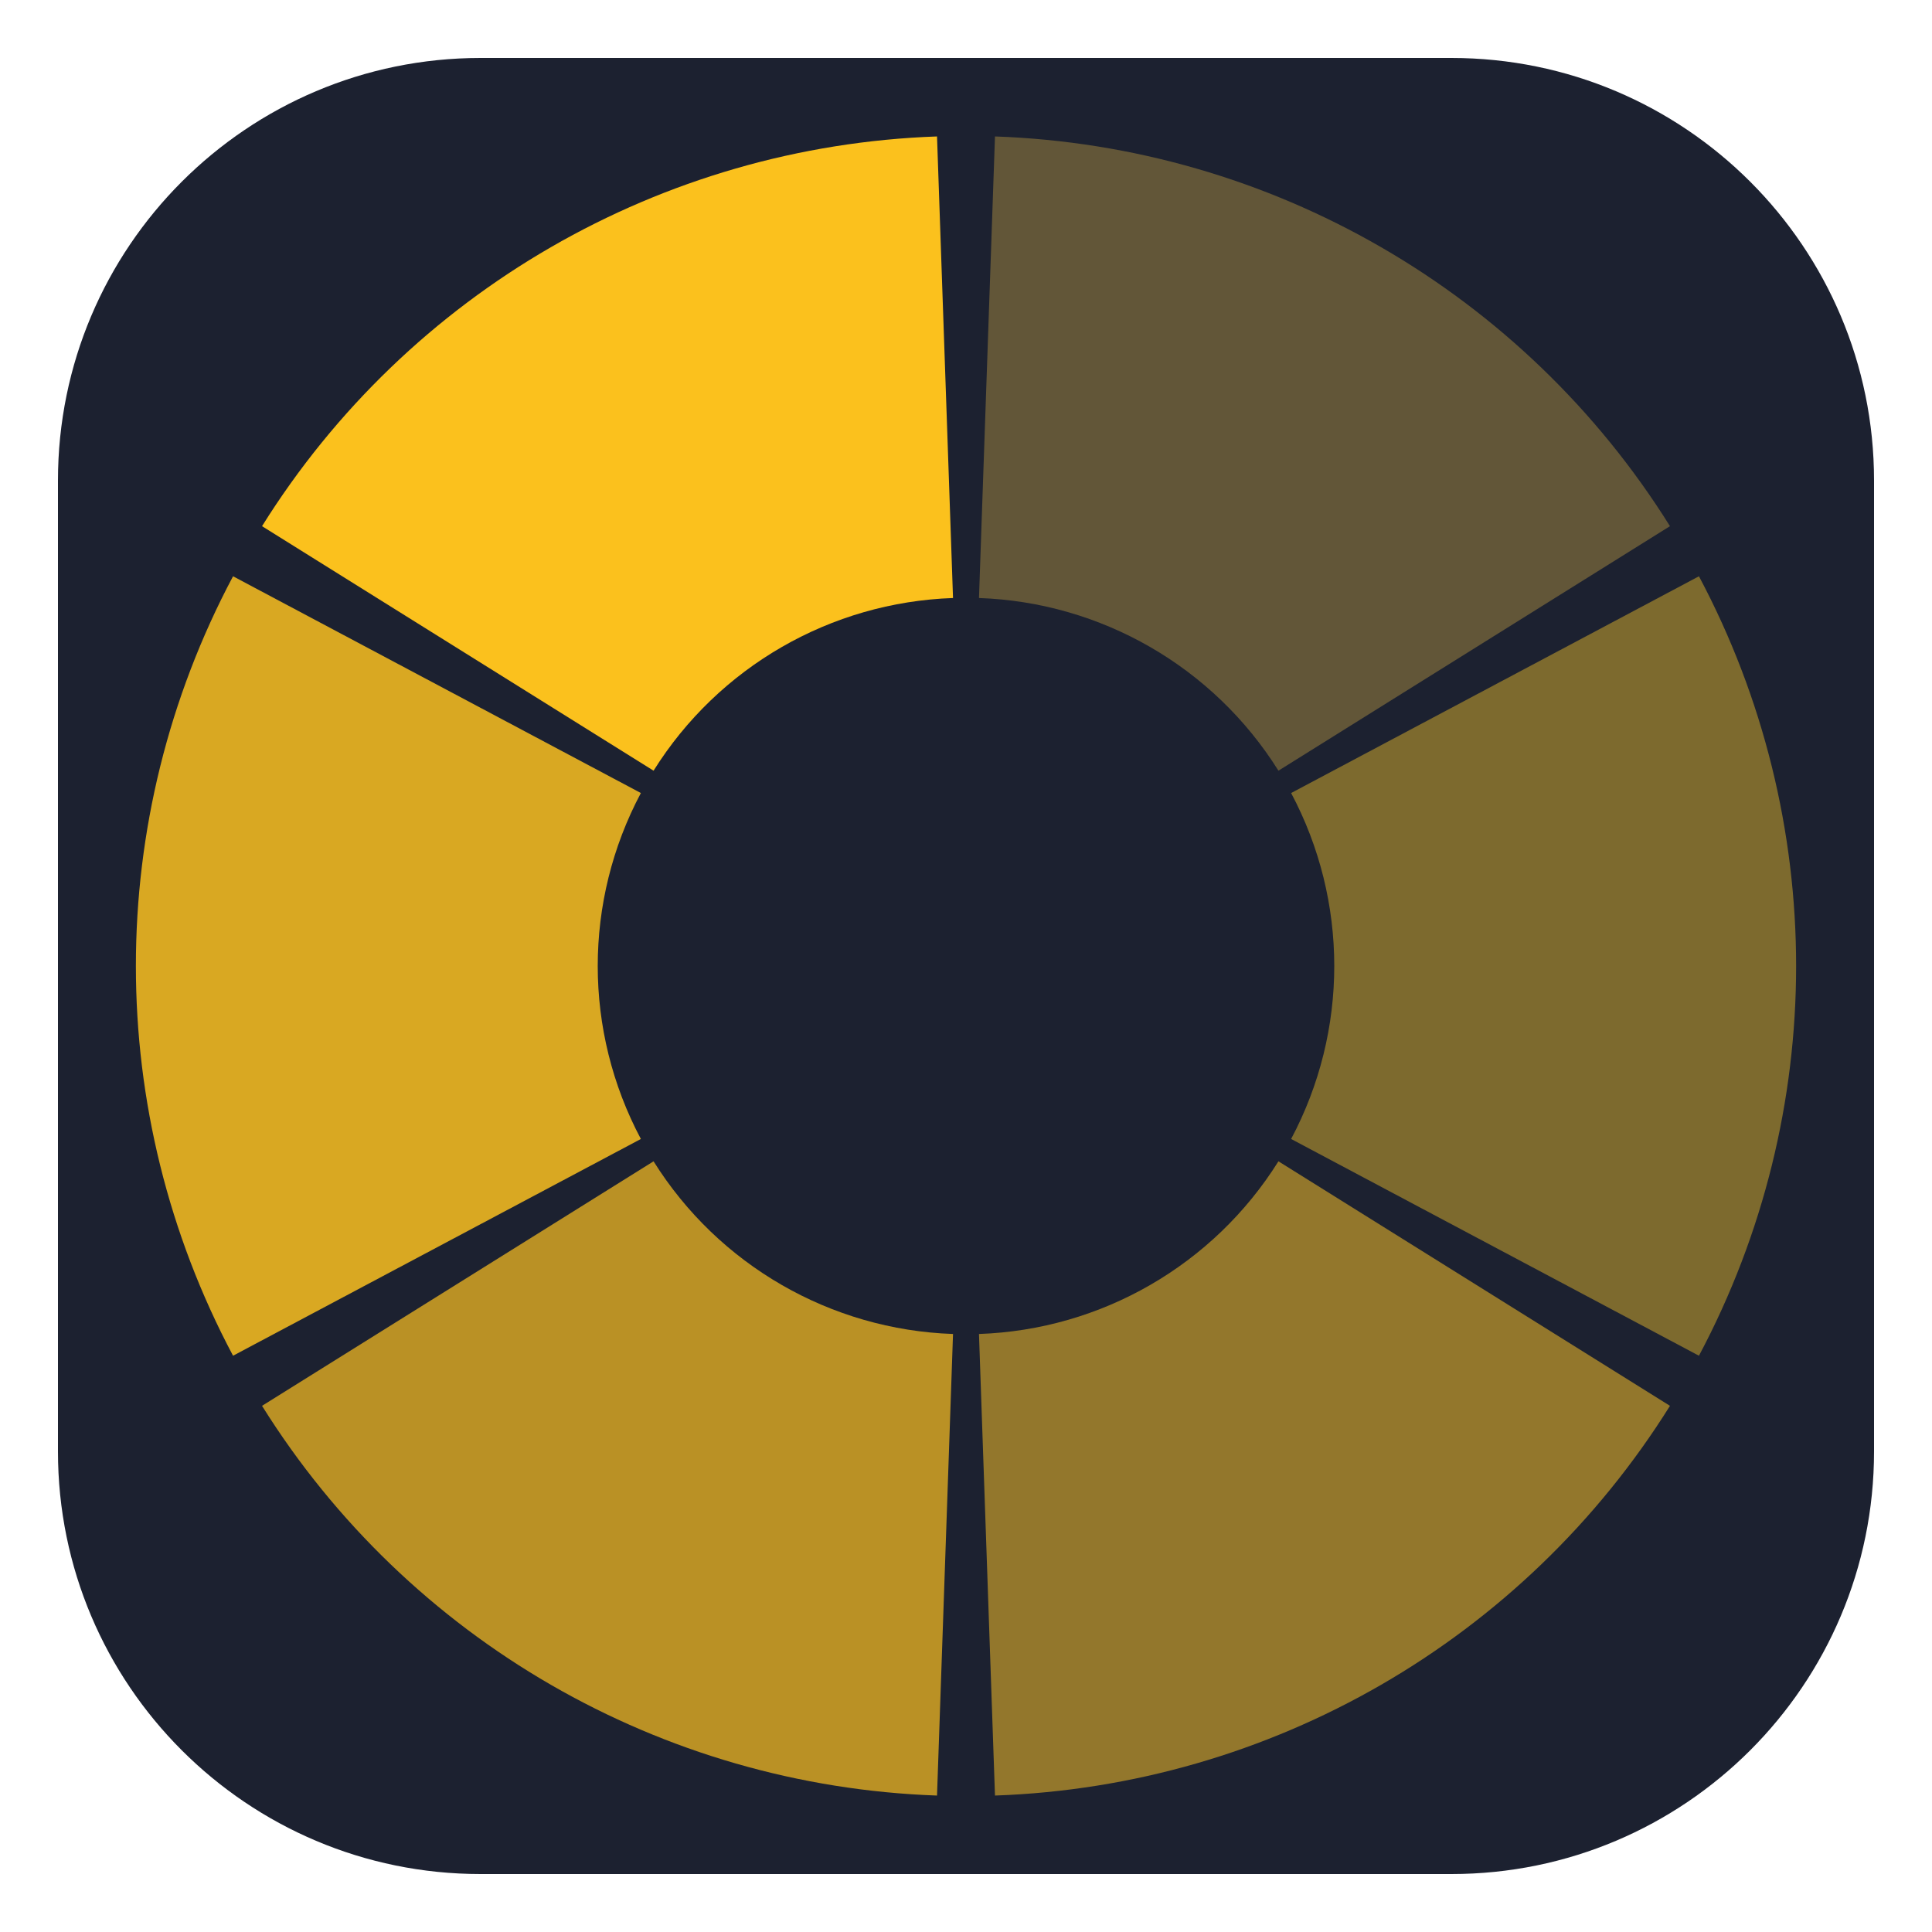
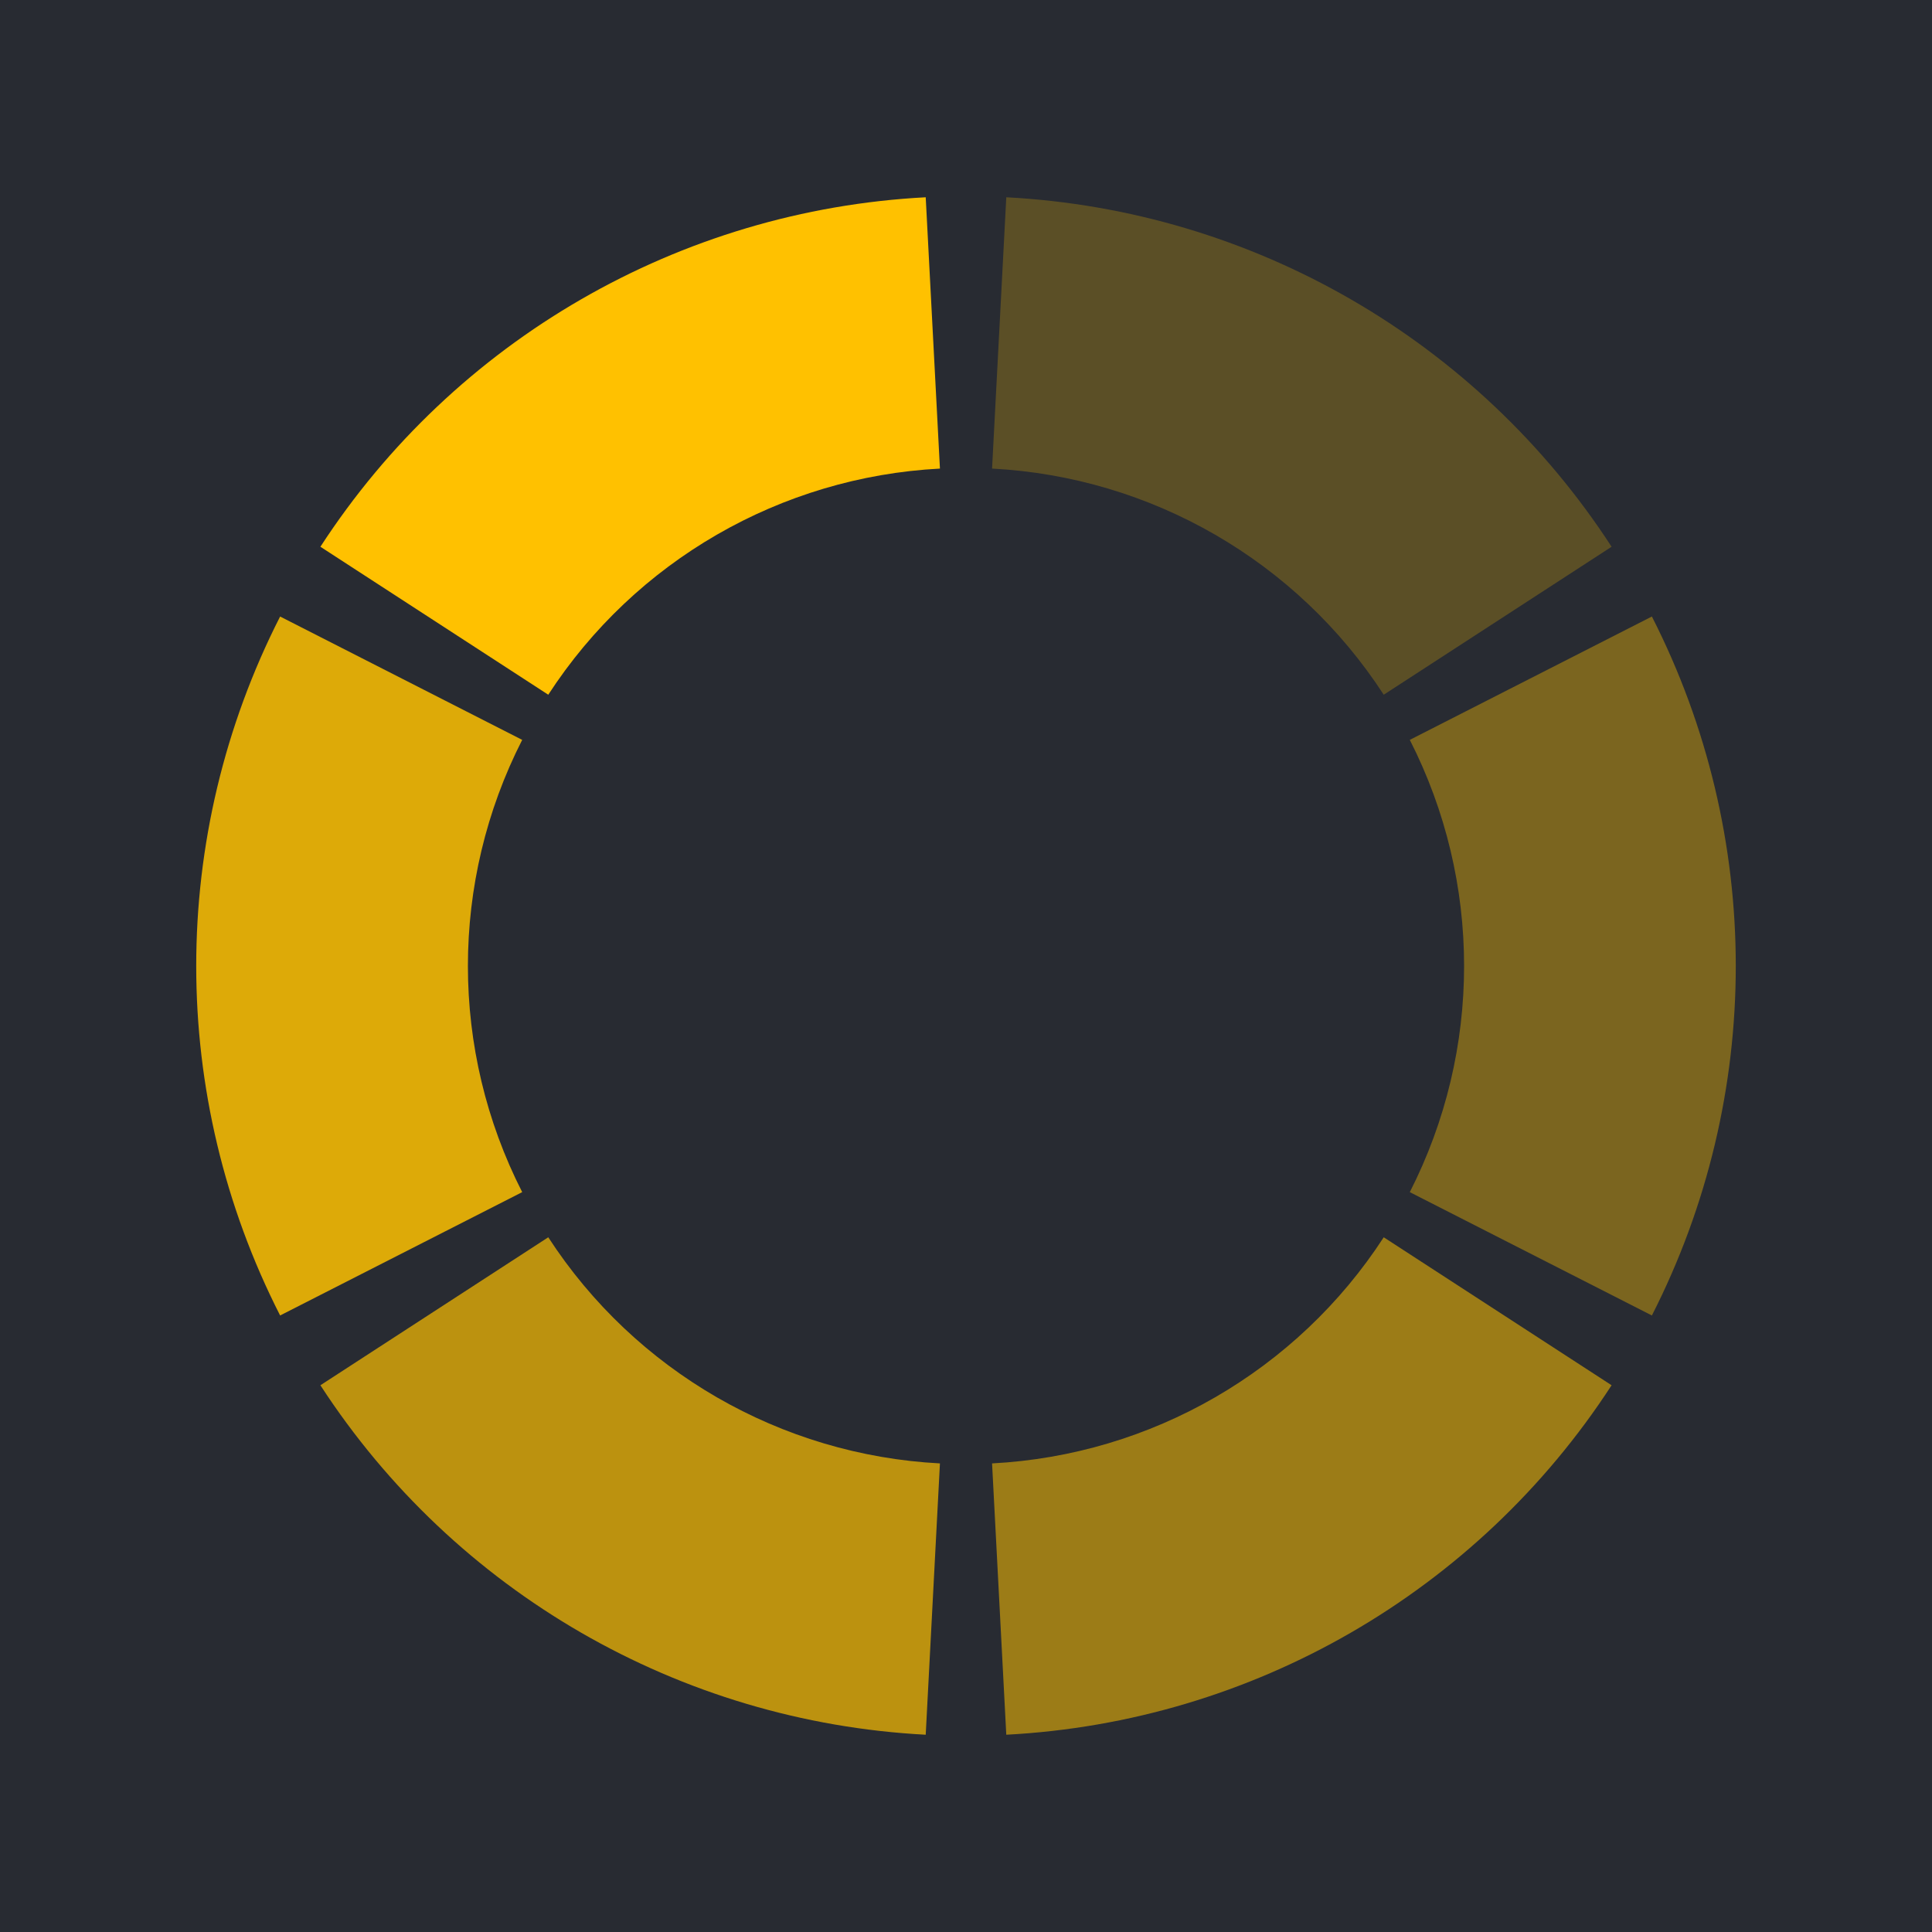
- <svg xmlns="http://www.w3.org/2000/svg" viewBox="0 0 64 64">
-   <rect x="1.92" y="1.92" width="60.16" height="60.16" rx="14" fill="#1C2130" />
-   <path fill="#FBC11D" d="M 8.68 17.43 A 27.5 27.5 0 0 1 31.04 4.52 L 31.57 19.81 A 12.2 12.2 0 0 0 21.65 25.53 Z" />
-   <path fill="#625638" d="M 32.96 4.52 A 27.5 27.5 0 0 1 55.32 17.43 L 42.35 25.53 A 12.2 12.2 0 0 0 32.43 19.81 Z" />
-   <path fill="#7D6A2E" d="M 56.28 19.09 A 27.5 27.5 0 0 1 56.28 44.91 L 42.77 37.73 A 12.2 12.2 0 0 0 42.77 26.27 Z" />
-   <path fill="#93772C" d="M 55.32 46.57 A 27.5 27.5 0 0 1 32.96 59.48 L 32.43 44.19 A 12.2 12.2 0 0 0 42.35 38.47 Z" />
-   <path fill="#BA9125" d="M 31.04 59.48 A 27.5 27.5 0 0 1 8.68 46.57 L 21.65 38.47 A 12.2 12.2 0 0 0 31.57 44.19 Z" />
-   <path fill="#D9A822" d="M 7.72 44.91 A 27.5 27.5 0 0 1 7.72 19.09 L 21.23 26.27 A 12.2 12.2 0 0 0 21.23 37.73 Z" />
+ <svg xmlns="http://www.w3.org/2000/svg" viewBox="0 0 512 512">
+   <rect width="512" height="512" fill="#282B32" />
+   <path d="M 266.676 52.28 A 204 204 0 0 1 427.089 144.894 L 366.704 184.108 A 132 132 0 0 0 262.908 124.181 Z" fill="#FFC100" opacity="0.24" />
+   <path d="M 437.765 163.386 A 204 204 0 0 1 437.765 348.614 L 373.613 315.927 A 132 132 0 0 0 373.613 196.073 Z" fill="#FFC100" opacity="0.39" />
+   <path d="M 427.089 367.106 A 204 204 0 0 1 266.676 459.72 L 262.908 387.819 A 132 132 0 0 0 366.704 327.892 Z" fill="#FFC100" opacity="0.54" />
+   <path d="M 245.323 459.72 A 204 204 0 0 1 84.911 367.106 L 145.296 327.892 A 132 132 0 0 0 249.092 387.819 Z" fill="#FFC100" opacity="0.69" />
+   <path d="M 74.235 348.614 A 204 204 0 0 1 74.235 163.386 L 138.387 196.073 A 132 132 0 0 0 138.387 315.927 Z" fill="#FFC100" opacity="0.84" />
+   <path d="M 84.911 144.894 A 204 204 0 0 1 245.323 52.28 L 249.092 124.181 A 132 132 0 0 0 145.296 184.108 Z" fill="#FFC100" opacity="1" />
</svg>
